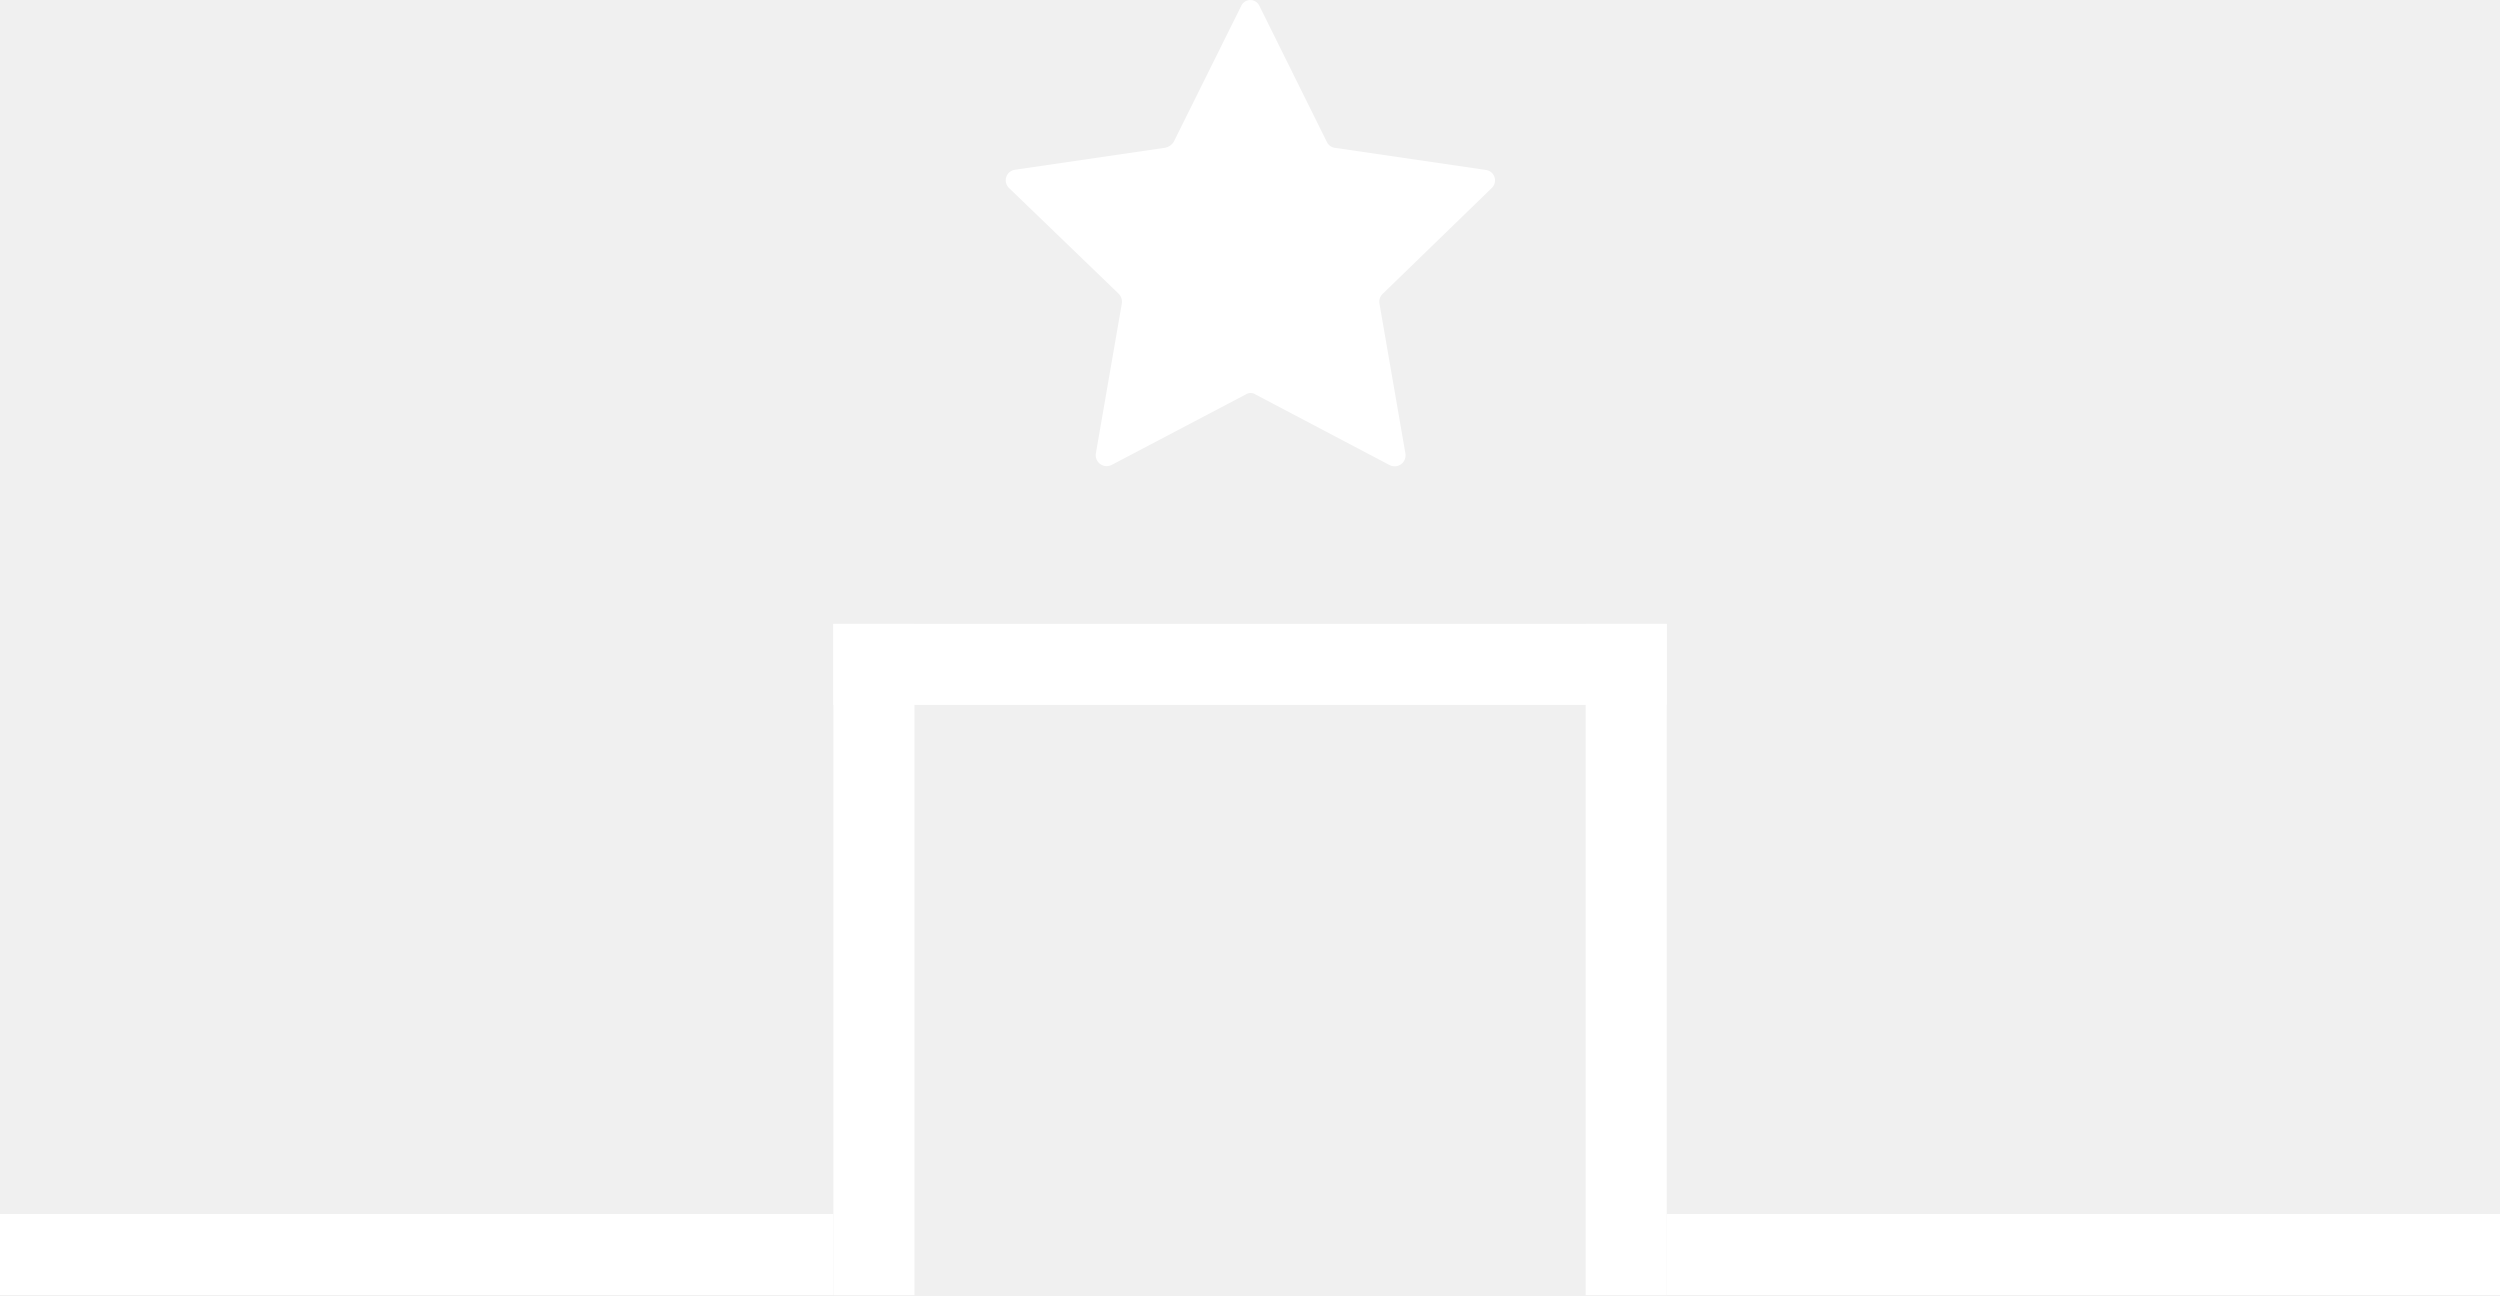
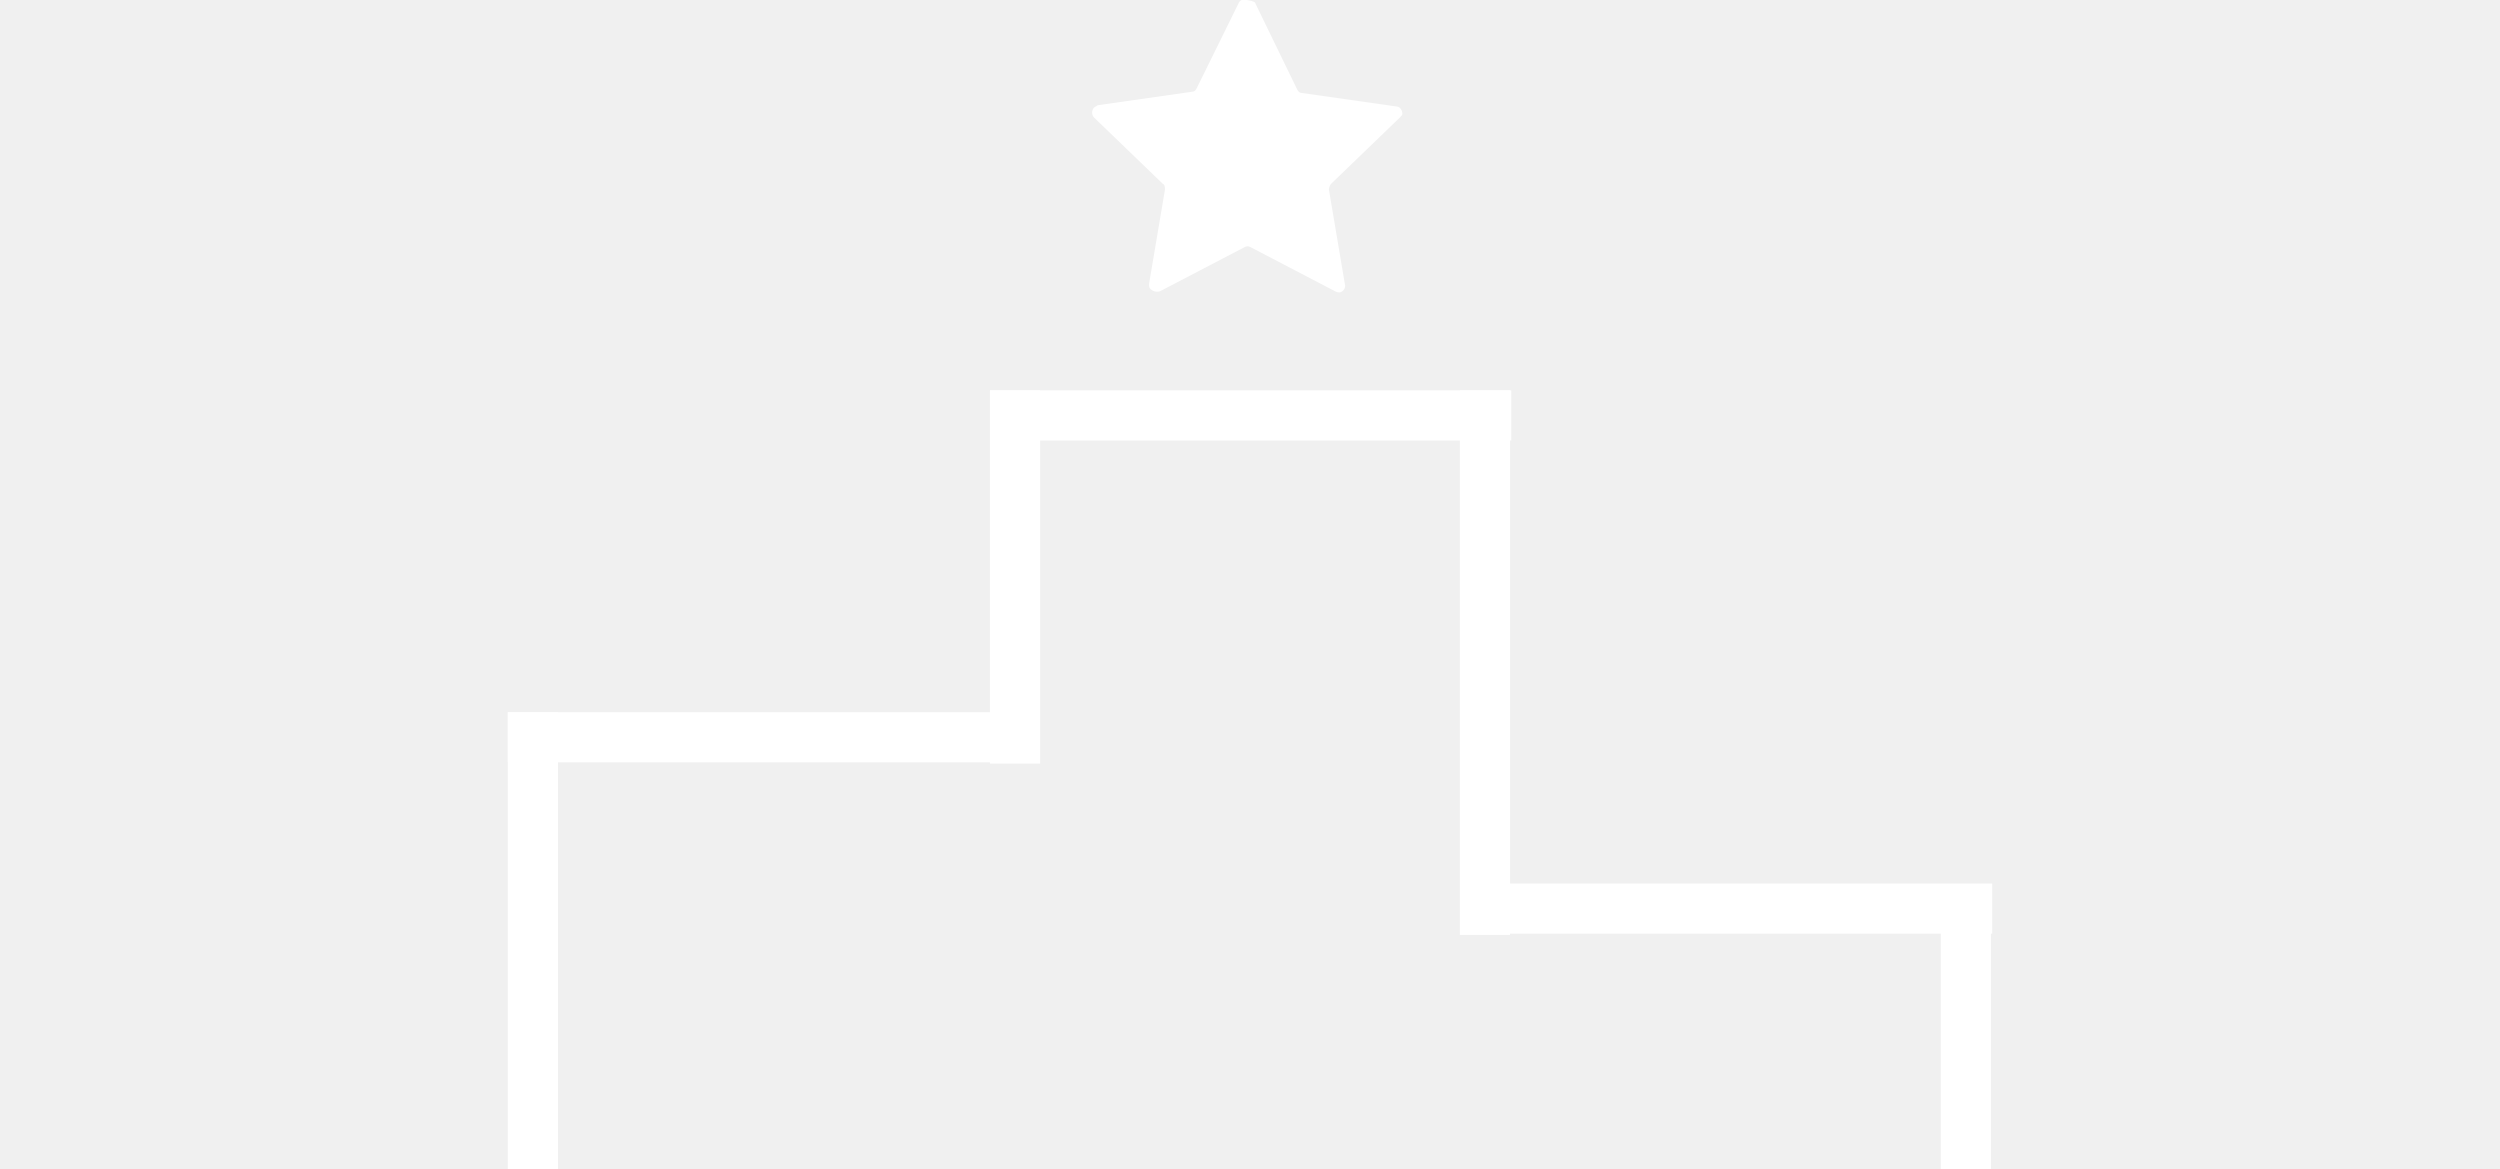
- <svg xmlns="http://www.w3.org/2000/svg" id="ranking" viewBox="0 0 127.702 66.157">
-   <defs>
-     <style>
-       .cls-1 {
-         fill: #fff;
-       }
-     </style>
-   </defs>
-   <path id="Path_1067" data-name="Path 1067" class="cls-1" d="M168.052.3,171.5,7.255a.53.53,0,0,0,.431.3l7.685,1.126a.537.537,0,0,1,.3.928l-5.565,5.4a.547.547,0,0,0-.166.5l1.325,7.652a.559.559,0,0,1-.8.6l-6.857-3.611a.45.45,0,0,0-.5,0L160.5,23.752a.559.559,0,0,1-.8-.6l1.325-7.652a.577.577,0,0,0-.166-.5l-5.6-5.4a.544.544,0,0,1,.3-.928l7.685-1.126a.651.651,0,0,0,.431-.3L167.124.3A.51.51,0,0,1,168.052.3Z" transform="translate(-103.721)" />
-   <rect id="Rectangle_1548" data-name="Rectangle 1548" class="cls-1" width="42.567" height="4.141" transform="translate(0 62.013)" />
-   <rect id="Rectangle_1549" data-name="Rectangle 1549" class="cls-1" width="42.567" height="4.141" transform="translate(42.567 31.868)" />
-   <rect id="Rectangle_1550" data-name="Rectangle 1550" class="cls-1" width="42.567" height="4.141" transform="translate(85.135 62.013)" />
-   <rect id="Rectangle_1551" data-name="Rectangle 1551" class="cls-1" width="34.286" height="4.141" transform="translate(85.138 31.871) rotate(90)" />
-   <rect id="Rectangle_1552" data-name="Rectangle 1552" class="cls-1" width="34.286" height="4.141" transform="translate(46.712 31.871) rotate(90)" />
+ <svg xmlns="http://www.w3.org/2000/svg" version="1.1" x="0px" y="0px" viewBox="0 0 204.3 95.5" style="enable-background:new 0 0 204.3 95.5;" xml:space="preserve">
+   <style type="text/css">
+ 	.st0{display:none;}
+ 	.st1{display:inline;}
+ 	.st2{fill:#FFFFFF;}
+ </style>
+   <g id="Camada_2" class="st0">
+     <rect x="-2" y="-2.6" class="st1" width="208.5" height="98.1" />
+   </g>
+   <g id="ranking">
+     <path id="Path_1067" class="st2" d="M102.6,0.3l3.4,7c0.1,0.2,0.2,0.3,0.4,0.3l7.7,1.1c0.3,0,0.5,0.3,0.5,0.6   c0,0.1-0.1,0.2-0.2,0.3l-5.6,5.4c-0.1,0.1-0.2,0.3-0.2,0.5l1.3,7.7c0.1,0.3-0.1,0.6-0.4,0.7c-0.1,0-0.2,0-0.4-0.1l-6.9-3.6   c-0.2-0.1-0.3-0.1-0.5,0l-6.9,3.6c-0.3,0.1-0.6,0-0.8-0.2c-0.1-0.1-0.1-0.2-0.1-0.4l1.3-7.7c0-0.2,0-0.4-0.2-0.5l-5.6-5.4   c-0.2-0.2-0.2-0.6,0-0.8c0.1-0.1,0.2-0.1,0.3-0.2l7.7-1.1c0.2,0,0.3-0.1,0.4-0.3l3.4-6.9c0.1-0.3,0.4-0.4,0.7-0.3   C102.5,0.1,102.6,0.2,102.6,0.3z" />
+     <rect id="Rectangle_1549" x="80.9" y="31.9" class="st2" width="42.6" height="4.1" />
+     <rect id="Rectangle_1551" x="119.3" y="31.9" class="st2" width="4.1" height="44.5" />
+     <rect id="Rectangle_1552" x="80.9" y="31.9" class="st2" width="4.1" height="30.5" />
+     <rect id="Rectangle_1549_1_" x="41.5" y="58.2" class="st2" width="42.6" height="4.1" />
+     <rect id="Rectangle_1549_2_" x="120.2" y="72.2" class="st2" width="42.6" height="4.1" />
+     <rect id="Rectangle_1551_1_" x="158.6" y="72.3" class="st2" width="4.1" height="23.7" />
+     <rect id="Rectangle_1551_3_" x="41.5" y="58.2" class="st2" width="4.1" height="37.7" />
+   </g>
</svg>
